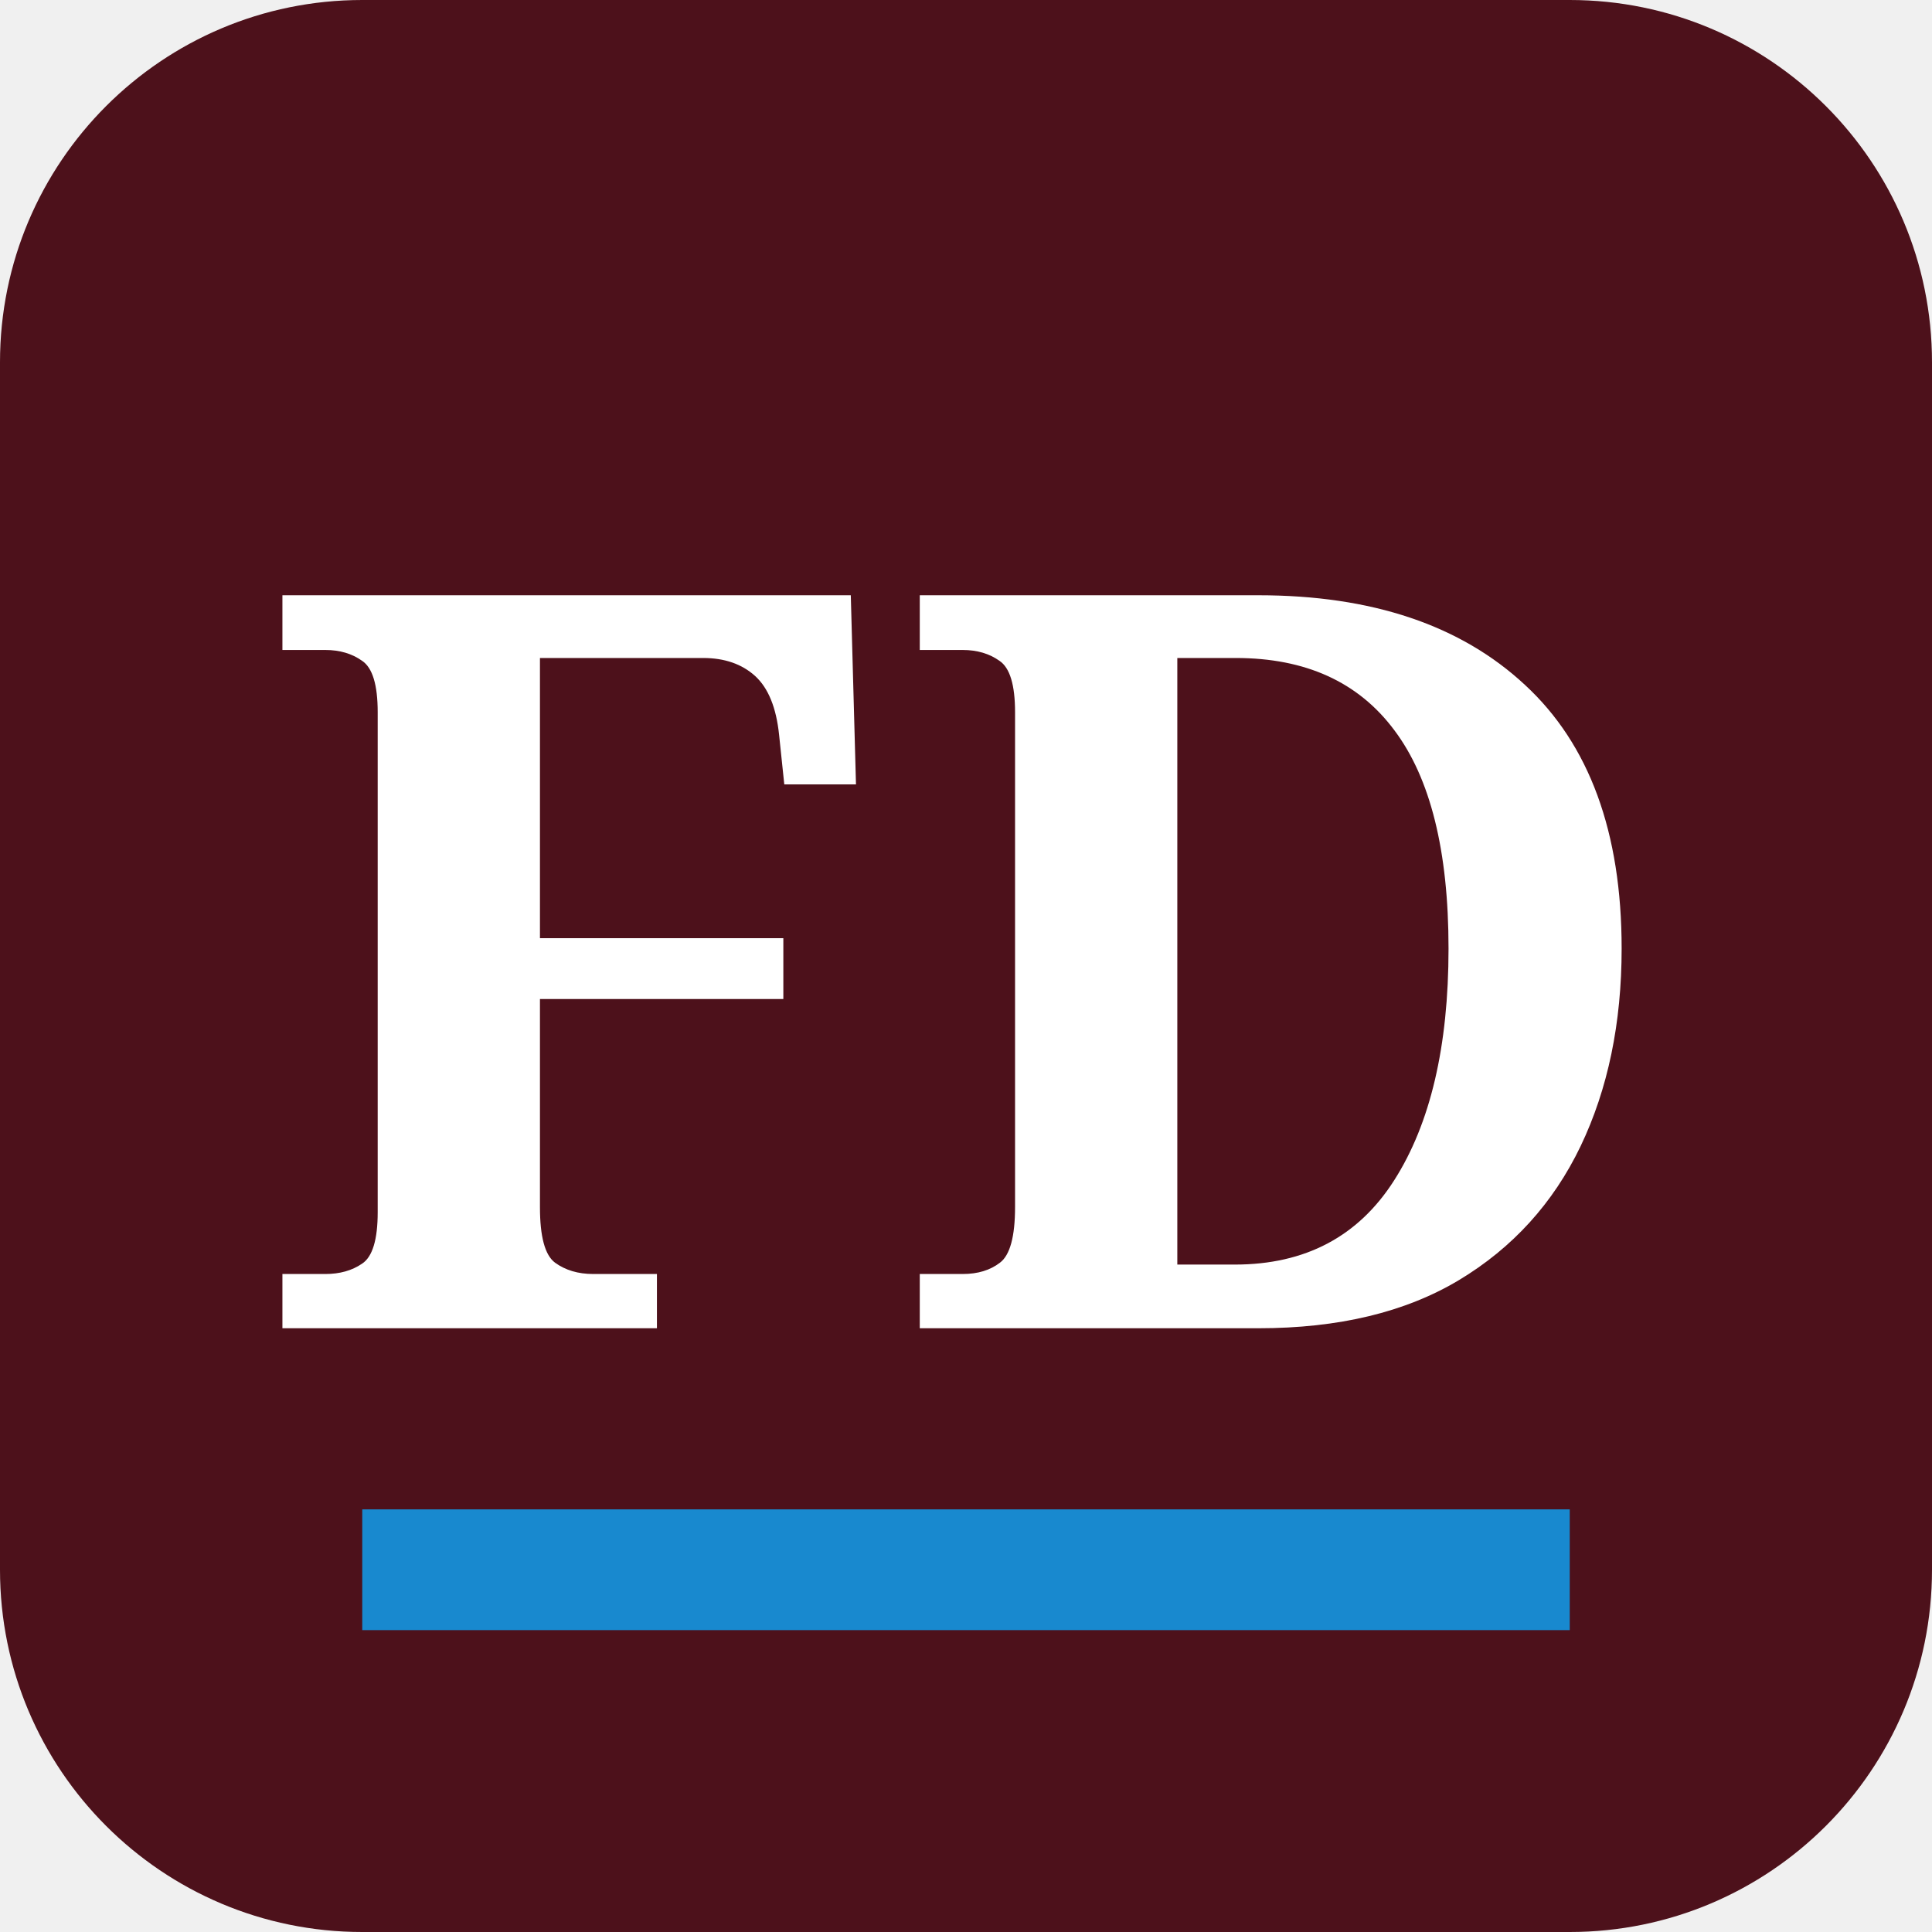
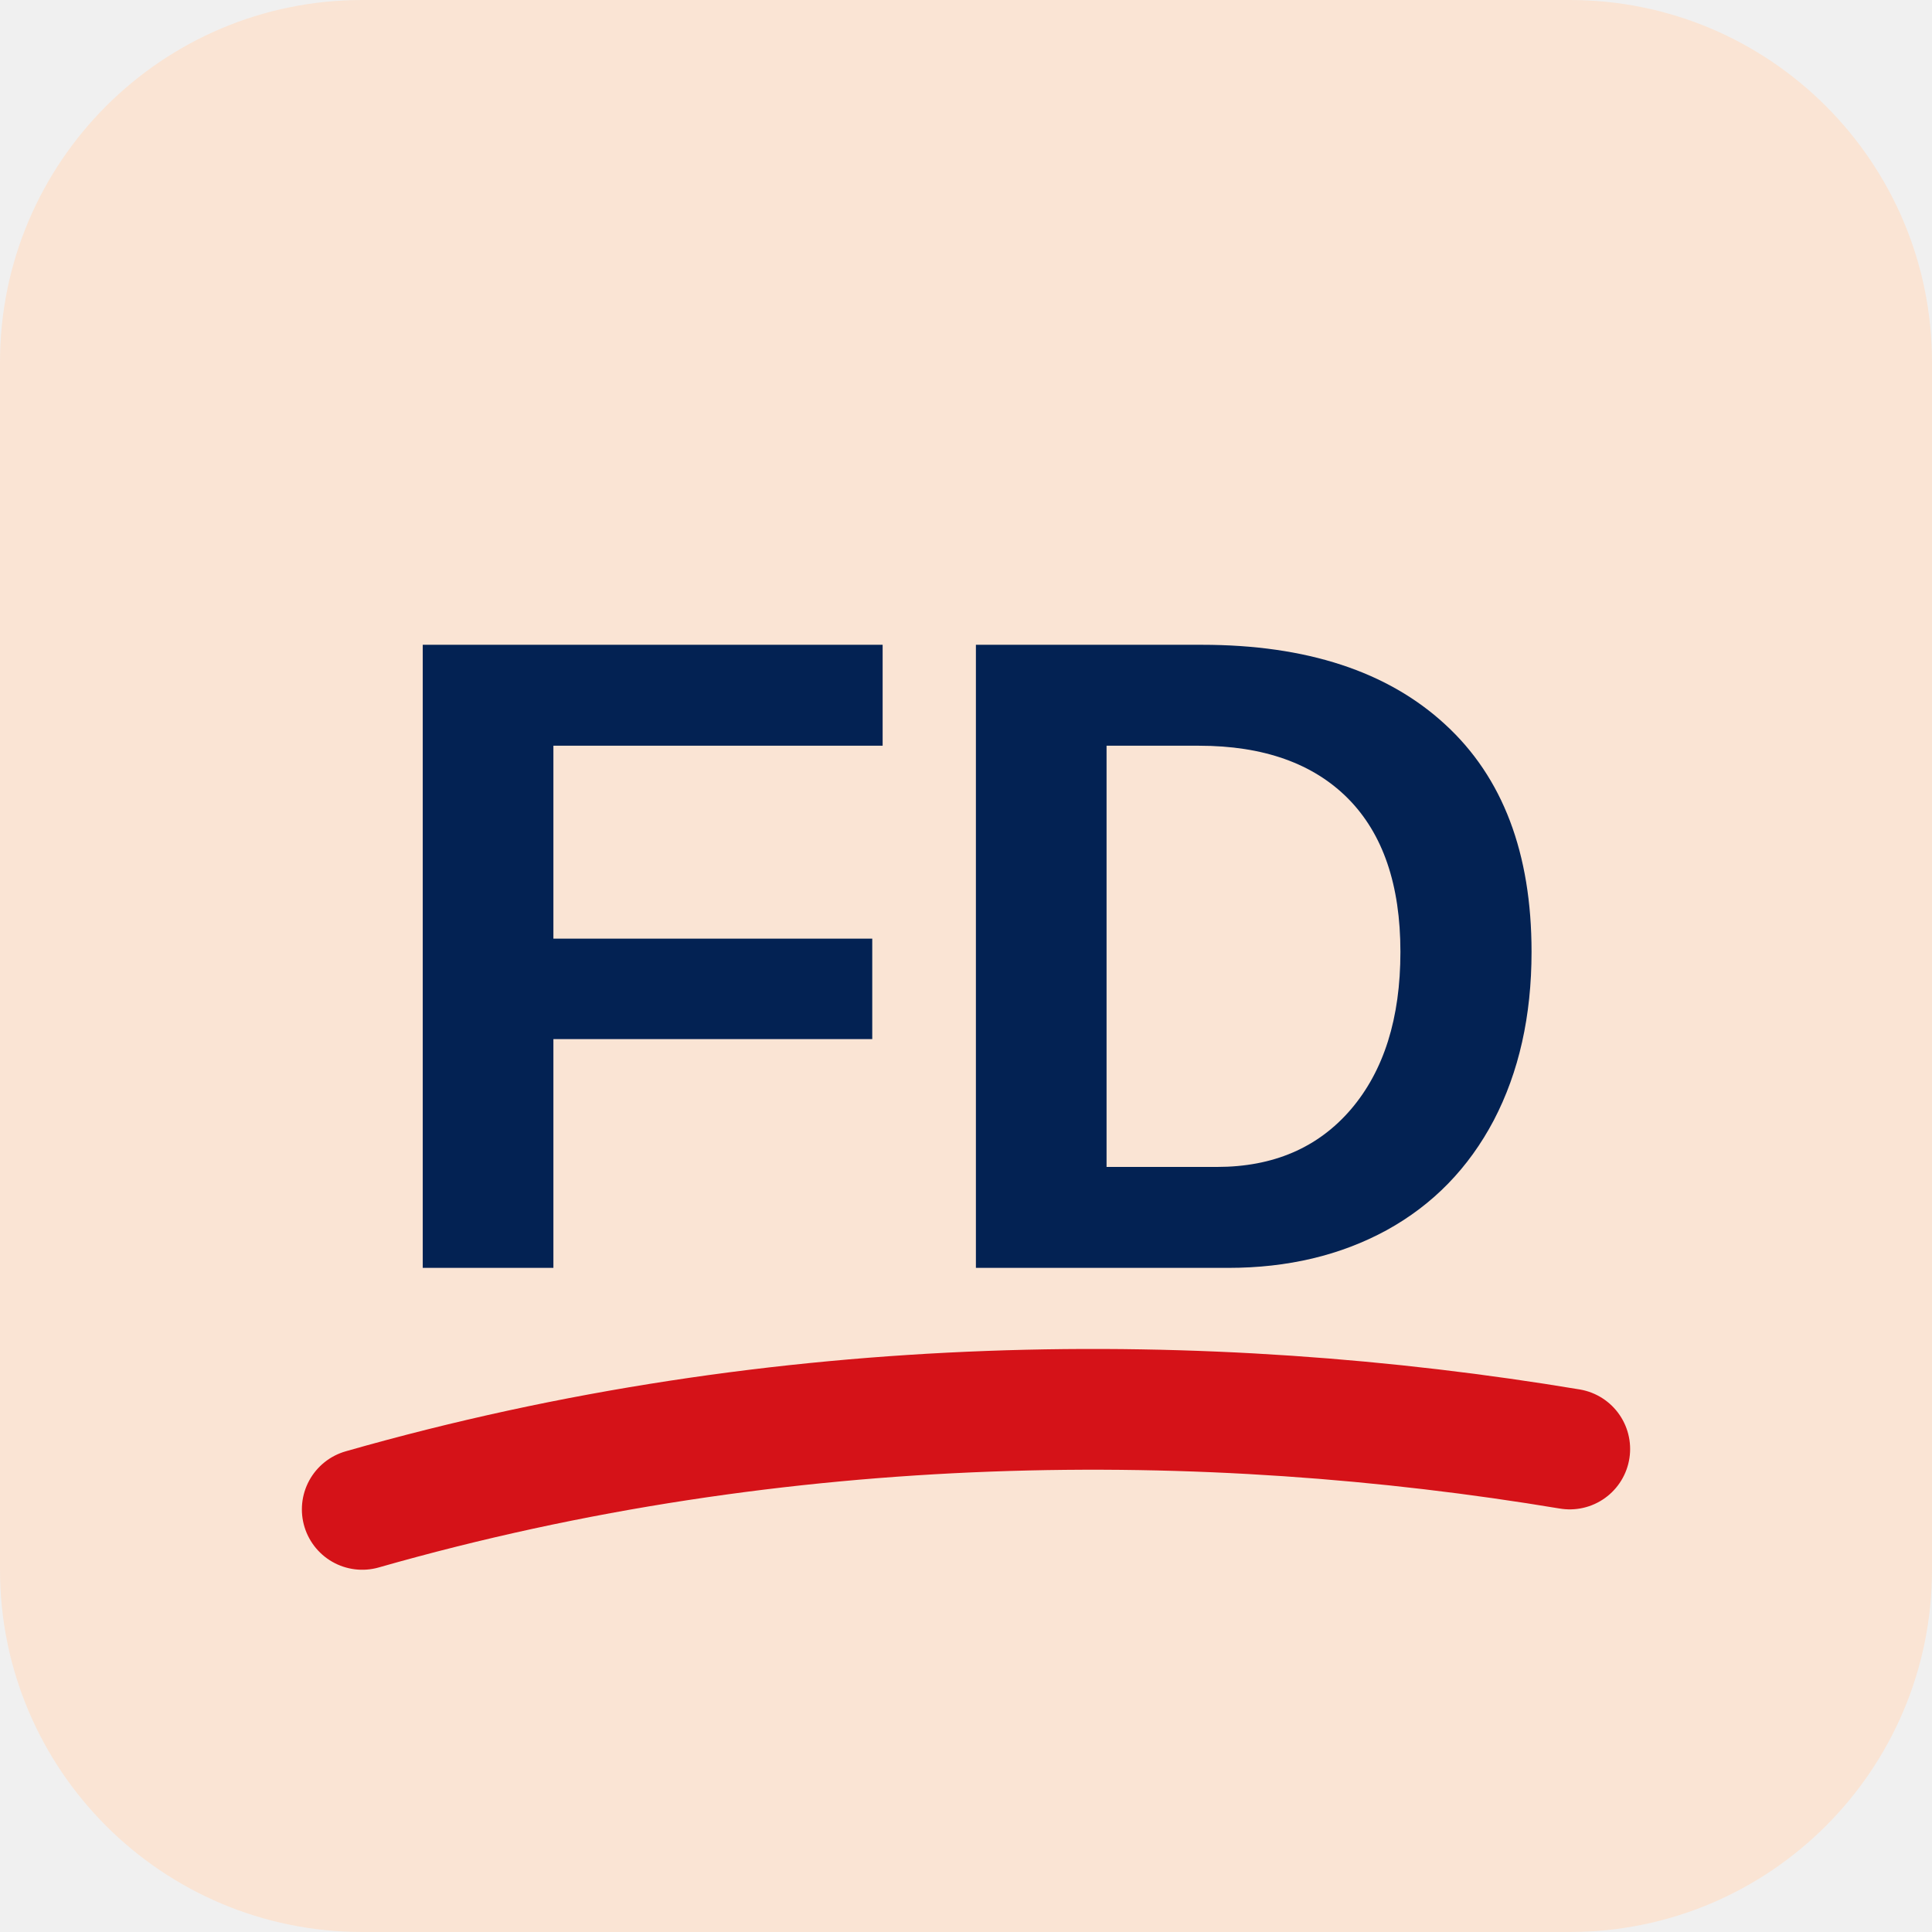
<svg xmlns="http://www.w3.org/2000/svg" viewBox="0 0 64 64">
-   <rect width="64" height="64" rx="12" fill="#4d111b" />
-   <text x="32" y="44" text-anchor="middle" font-family="Georgia, serif" font-weight="700" font-size="34" fill="#fff">FD</text>
-   <rect x="12" y="50" width="40" height="4" fill="#1889cf" />
+   <rect width="64" height="64" rx="12" fill="#fae4d4" />
+   <text x="32" y="42" text-anchor="middle" font-family="Arial, sans-serif" font-weight="800" font-size="30" fill="#032253">FD</text>
+   <path d="M12 50 C 26 46, 40 46, 52 48" fill="none" stroke="#d51218" stroke-width="4" stroke-linecap="round" />
</svg>
